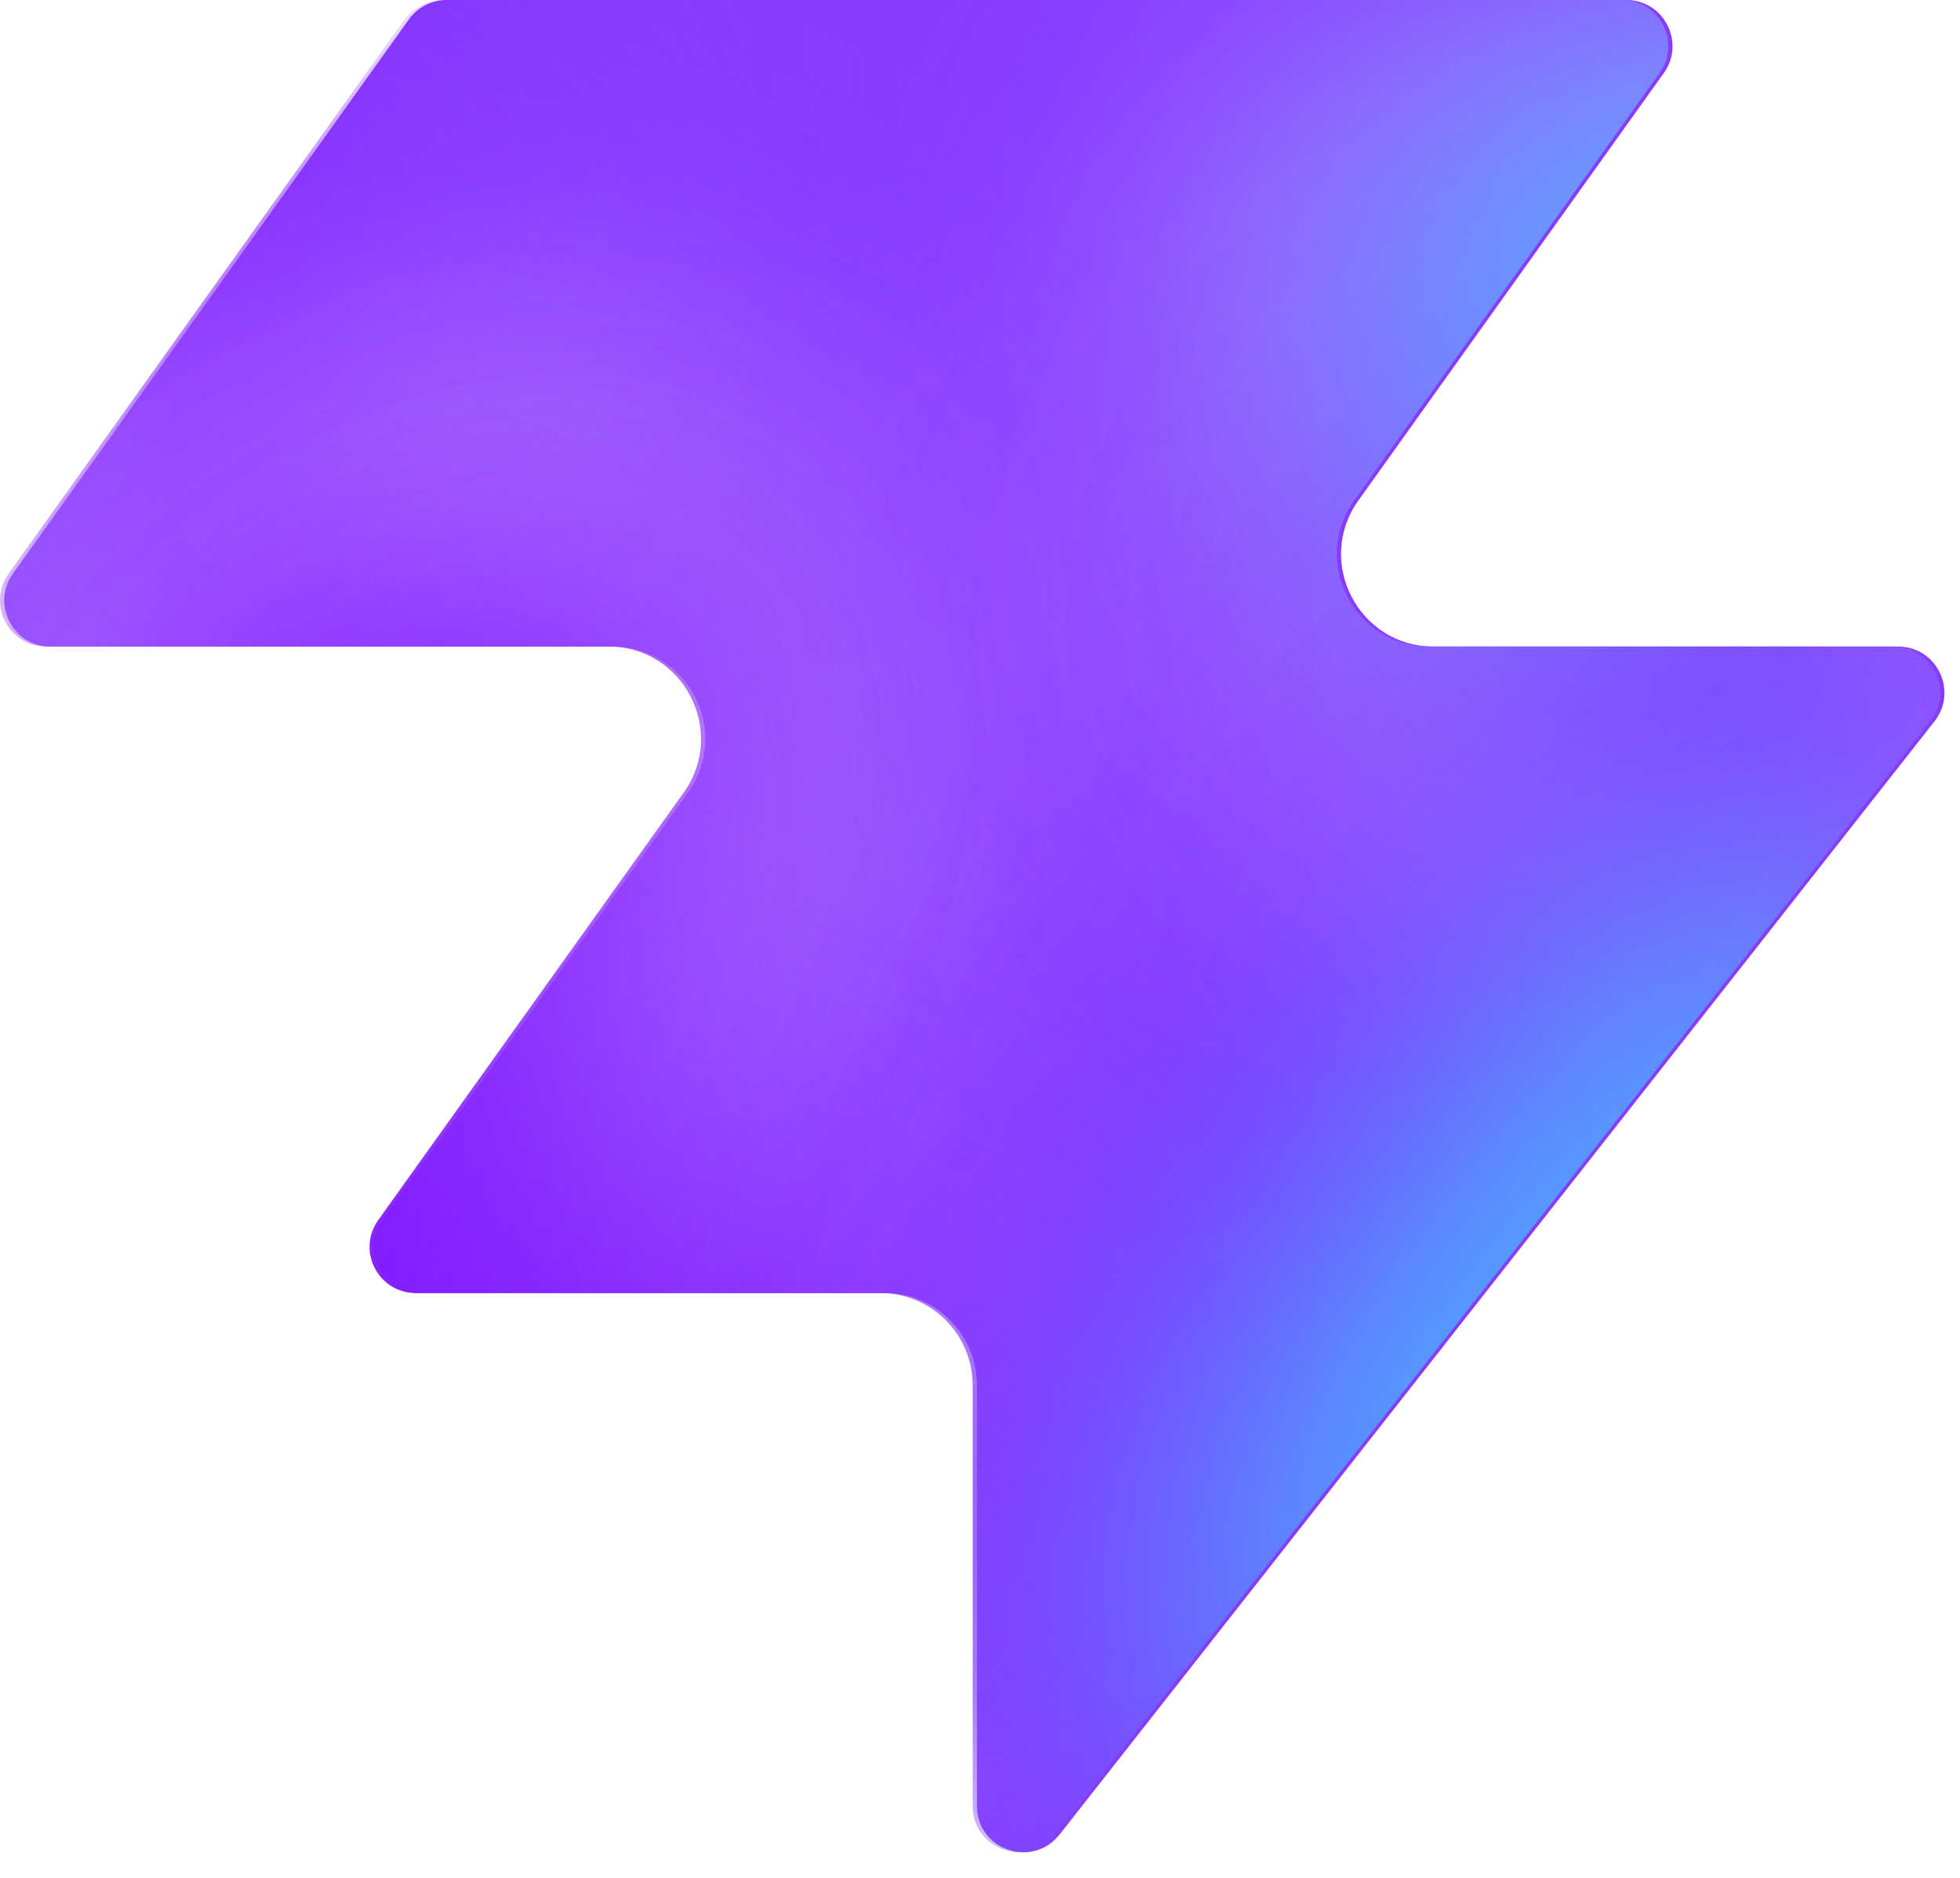
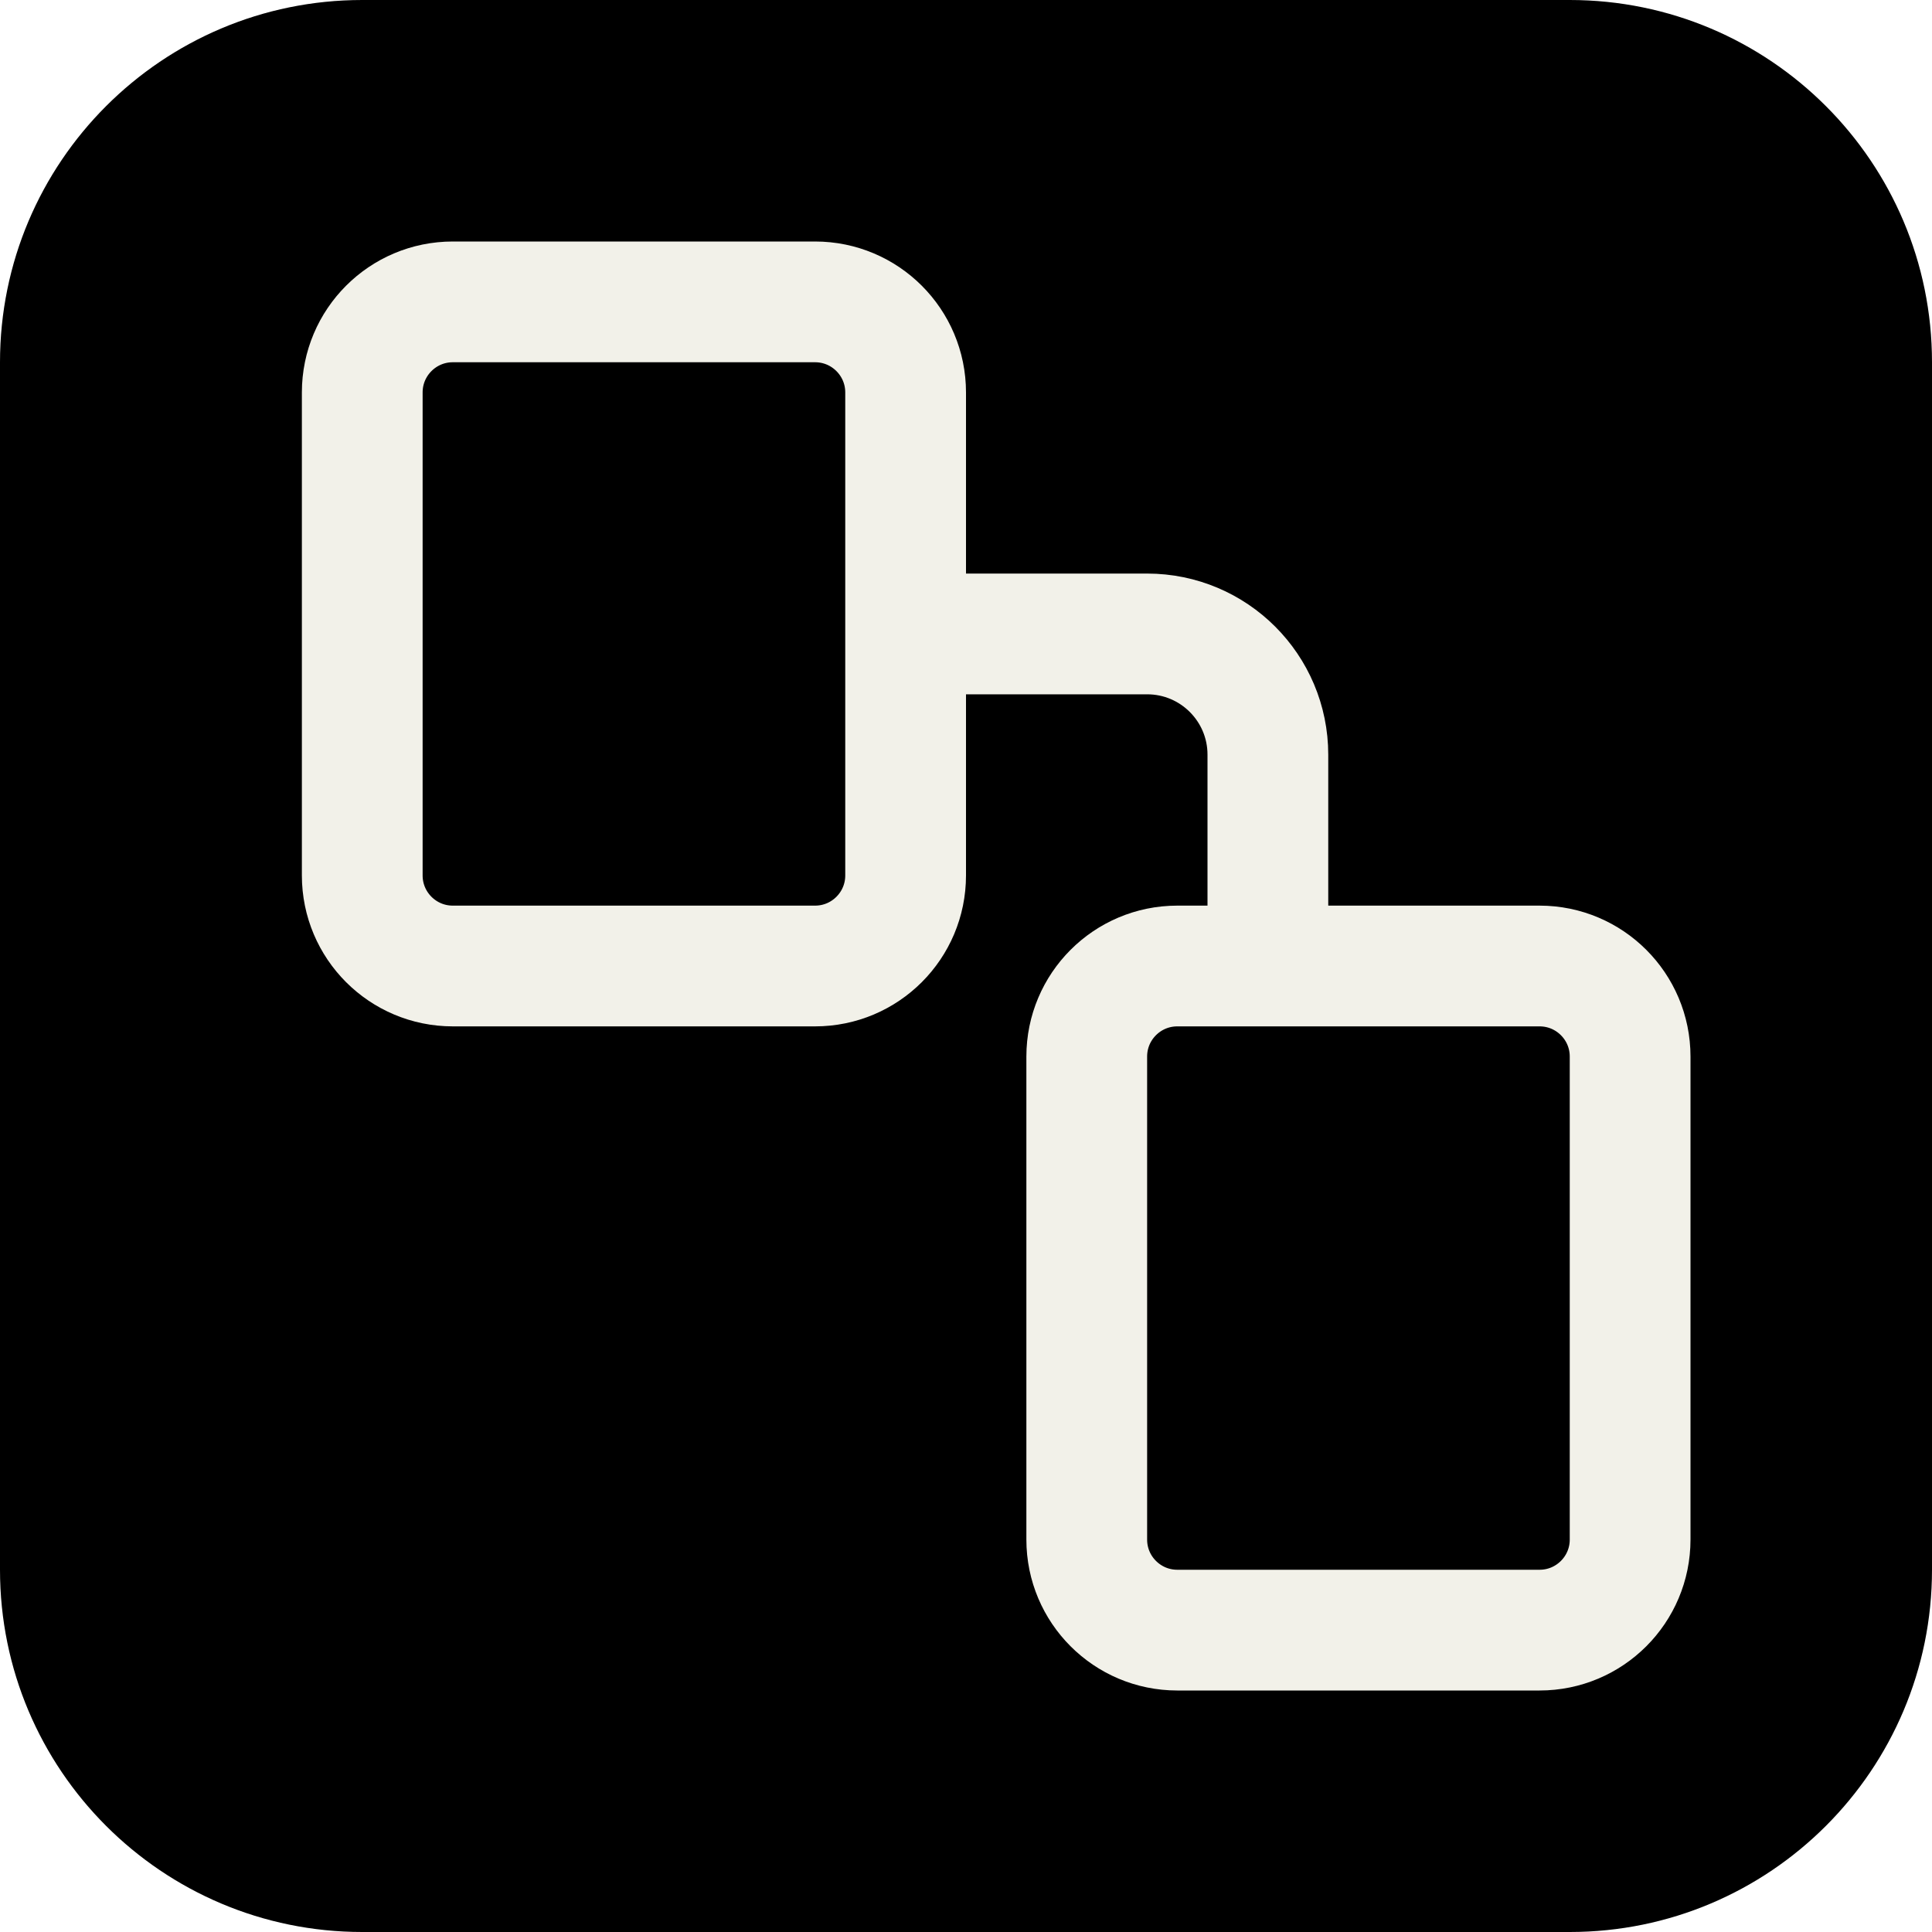
- <svg xmlns="http://www.w3.org/2000/svg" width="48" height="46" fill="none" viewBox="0 0 48 46">
-   <path fill="#863bff" d="M25.946 44.938c-.664.845-2.021.375-2.021-.698V33.937a2.26 2.26 0 0 0-2.262-2.262H10.287c-.92 0-1.456-1.04-.92-1.788l7.48-10.471c1.07-1.497 0-3.578-1.842-3.578H1.237c-.92 0-1.456-1.04-.92-1.788L10.013.474c.214-.297.556-.474.92-.474h28.894c.92 0 1.456 1.04.92 1.788l-7.48 10.471c-1.07 1.498 0 3.579 1.842 3.579h11.377c.943 0 1.473 1.088.89 1.83L25.947 44.94z" style="fill:#863bff;fill:color(display-p3 .525 .23 1);fill-opacity:1" />
-   <mask id="a" width="48" height="46" x="0" y="0" maskUnits="userSpaceOnUse" style="mask-type:alpha">
-     <path fill="#000" d="M25.842 44.938c-.664.844-2.021.375-2.021-.698V33.937a2.26 2.26 0 0 0-2.262-2.262H10.183c-.92 0-1.456-1.04-.92-1.788l7.48-10.471c1.07-1.498 0-3.579-1.842-3.579H1.133c-.92 0-1.456-1.04-.92-1.787L9.91.473c.214-.297.556-.474.92-.474h28.894c.92 0 1.456 1.04.92 1.788l-7.48 10.471c-1.07 1.498 0 3.578 1.842 3.578h11.377c.943 0 1.473 1.088.89 1.832L25.843 44.94z" style="fill:#000;fill-opacity:1" />
-   </mask>
-   <g mask="url(#a)">
-     <g filter="url(#b)">
-       <ellipse cx="5.508" cy="14.704" fill="#ede6ff" rx="5.508" ry="14.704" style="fill:#ede6ff;fill:color(display-p3 .927 .903 1);fill-opacity:1" transform="matrix(.00324 1 1 -.00324 -4.47 31.516)" />
-     </g>
-     <g filter="url(#c)">
-       <ellipse cx="10.399" cy="29.851" fill="#ede6ff" rx="10.399" ry="29.851" style="fill:#ede6ff;fill:color(display-p3 .927 .903 1);fill-opacity:1" transform="matrix(.00324 1 1 -.00324 -39.328 7.883)" />
-     </g>
-     <g filter="url(#d)">
-       <ellipse cx="5.508" cy="30.487" fill="#7e14ff" rx="5.508" ry="30.487" style="fill:#7e14ff;fill:color(display-p3 .492 .077 1);fill-opacity:1" transform="rotate(89.814 -25.913 -14.639)scale(1 -1)" />
-     </g>
-     <g filter="url(#e)">
-       <ellipse cx="5.508" cy="30.599" fill="#7e14ff" rx="5.508" ry="30.599" style="fill:#7e14ff;fill:color(display-p3 .492 .077 1);fill-opacity:1" transform="rotate(89.814 -32.644 -3.334)scale(1 -1)" />
-     </g>
-     <g filter="url(#f)">
-       <ellipse cx="5.508" cy="30.599" fill="#7e14ff" rx="5.508" ry="30.599" style="fill:#7e14ff;fill:color(display-p3 .492 .077 1);fill-opacity:1" transform="matrix(.00324 1 1 -.00324 -34.34 30.47)" />
-     </g>
-     <g filter="url(#g)">
-       <ellipse cx="14.072" cy="22.078" fill="#ede6ff" rx="14.072" ry="22.078" style="fill:#ede6ff;fill:color(display-p3 .927 .903 1);fill-opacity:1" transform="rotate(93.35 24.506 48.493)scale(-1 1)" />
-     </g>
-     <g filter="url(#h)">
-       <ellipse cx="3.47" cy="21.501" fill="#7e14ff" rx="3.47" ry="21.501" style="fill:#7e14ff;fill:color(display-p3 .492 .077 1);fill-opacity:1" transform="rotate(89.009 28.708 47.59)scale(-1 1)" />
-     </g>
-     <g filter="url(#i)">
-       <ellipse cx="3.47" cy="21.501" fill="#7e14ff" rx="3.47" ry="21.501" style="fill:#7e14ff;fill:color(display-p3 .492 .077 1);fill-opacity:1" transform="rotate(89.009 28.708 47.59)scale(-1 1)" />
-     </g>
-     <g filter="url(#j)">
-       <ellipse cx=".387" cy="8.972" fill="#7e14ff" rx="4.407" ry="29.108" style="fill:#7e14ff;fill:color(display-p3 .492 .077 1);fill-opacity:1" transform="rotate(39.51 .387 8.972)" />
-     </g>
-     <g filter="url(#k)">
-       <ellipse cx="47.523" cy="-6.092" fill="#7e14ff" rx="4.407" ry="29.108" style="fill:#7e14ff;fill:color(display-p3 .492 .077 1);fill-opacity:1" transform="rotate(37.892 47.523 -6.092)" />
-     </g>
-     <g filter="url(#l)">
-       <ellipse cx="41.412" cy="6.333" fill="#47bfff" rx="5.971" ry="9.665" style="fill:#47bfff;fill:color(display-p3 .28 .748 1);fill-opacity:1" transform="rotate(37.892 41.412 6.333)" />
-     </g>
-     <g filter="url(#m)">
-       <ellipse cx="-1.879" cy="38.332" fill="#7e14ff" rx="4.407" ry="29.108" style="fill:#7e14ff;fill:color(display-p3 .492 .077 1);fill-opacity:1" transform="rotate(37.892 -1.88 38.332)" />
-     </g>
-     <g filter="url(#n)">
-       <ellipse cx="-1.879" cy="38.332" fill="#7e14ff" rx="4.407" ry="29.108" style="fill:#7e14ff;fill:color(display-p3 .492 .077 1);fill-opacity:1" transform="rotate(37.892 -1.88 38.332)" />
-     </g>
-     <g filter="url(#o)">
-       <ellipse cx="35.651" cy="29.907" fill="#7e14ff" rx="4.407" ry="29.108" style="fill:#7e14ff;fill:color(display-p3 .492 .077 1);fill-opacity:1" transform="rotate(37.892 35.651 29.907)" />
-     </g>
-     <g filter="url(#p)">
-       <ellipse cx="38.418" cy="32.4" fill="#47bfff" rx="5.971" ry="15.297" style="fill:#47bfff;fill:color(display-p3 .28 .748 1);fill-opacity:1" transform="rotate(37.892 38.418 32.4)" />
-     </g>
+ <svg xmlns="http://www.w3.org/2000/svg" viewBox="0 0 32 32">
+   <rect width="32" height="32" rx="6" fill="#000" />
+   <g fill="none" stroke="#F2F1E9" stroke-width="2">
+     <rect x="6" y="5" width="9" height="11" rx="1.5" />
+     <rect x="18" y="16" width="9" height="11" rx="1.5" />
+     <path d="M15 10.5h4a2 2 0 0 1 2 2V16" />
  </g>
-   <defs>
-     <filter id="b" width="60.045" height="41.654" x="-19.77" y="16.149" color-interpolation-filters="sRGB" filterUnits="userSpaceOnUse">
-       <feFlood flood-opacity="0" result="BackgroundImageFix" />
-       <feBlend in="SourceGraphic" in2="BackgroundImageFix" result="shape" />
-       <feGaussianBlur result="effect1_foregroundBlur_2002_17158" stdDeviation="7.659" />
-     </filter>
-     <filter id="c" width="90.34" height="51.437" x="-54.613" y="-7.533" color-interpolation-filters="sRGB" filterUnits="userSpaceOnUse">
-       <feFlood flood-opacity="0" result="BackgroundImageFix" />
-       <feBlend in="SourceGraphic" in2="BackgroundImageFix" result="shape" />
-       <feGaussianBlur result="effect1_foregroundBlur_2002_17158" stdDeviation="7.659" />
-     </filter>
-     <filter id="d" width="79.355" height="29.4" x="-49.64" y="2.03" color-interpolation-filters="sRGB" filterUnits="userSpaceOnUse">
-       <feFlood flood-opacity="0" result="BackgroundImageFix" />
-       <feBlend in="SourceGraphic" in2="BackgroundImageFix" result="shape" />
-       <feGaussianBlur result="effect1_foregroundBlur_2002_17158" stdDeviation="4.596" />
-     </filter>
-     <filter id="e" width="79.579" height="29.4" x="-45.045" y="20.029" color-interpolation-filters="sRGB" filterUnits="userSpaceOnUse">
-       <feFlood flood-opacity="0" result="BackgroundImageFix" />
-       <feBlend in="SourceGraphic" in2="BackgroundImageFix" result="shape" />
-       <feGaussianBlur result="effect1_foregroundBlur_2002_17158" stdDeviation="4.596" />
-     </filter>
-     <filter id="f" width="79.579" height="29.4" x="-43.513" y="21.178" color-interpolation-filters="sRGB" filterUnits="userSpaceOnUse">
-       <feFlood flood-opacity="0" result="BackgroundImageFix" />
-       <feBlend in="SourceGraphic" in2="BackgroundImageFix" result="shape" />
-       <feGaussianBlur result="effect1_foregroundBlur_2002_17158" stdDeviation="4.596" />
-     </filter>
-     <filter id="g" width="74.749" height="58.852" x="15.756" y="-17.901" color-interpolation-filters="sRGB" filterUnits="userSpaceOnUse">
-       <feFlood flood-opacity="0" result="BackgroundImageFix" />
-       <feBlend in="SourceGraphic" in2="BackgroundImageFix" result="shape" />
-       <feGaussianBlur result="effect1_foregroundBlur_2002_17158" stdDeviation="7.659" />
-     </filter>
-     <filter id="h" width="61.377" height="25.362" x="23.548" y="2.284" color-interpolation-filters="sRGB" filterUnits="userSpaceOnUse">
-       <feFlood flood-opacity="0" result="BackgroundImageFix" />
-       <feBlend in="SourceGraphic" in2="BackgroundImageFix" result="shape" />
-       <feGaussianBlur result="effect1_foregroundBlur_2002_17158" stdDeviation="4.596" />
-     </filter>
-     <filter id="i" width="61.377" height="25.362" x="23.548" y="2.284" color-interpolation-filters="sRGB" filterUnits="userSpaceOnUse">
-       <feFlood flood-opacity="0" result="BackgroundImageFix" />
-       <feBlend in="SourceGraphic" in2="BackgroundImageFix" result="shape" />
-       <feGaussianBlur result="effect1_foregroundBlur_2002_17158" stdDeviation="4.596" />
-     </filter>
-     <filter id="j" width="56.045" height="63.649" x="-27.636" y="-22.853" color-interpolation-filters="sRGB" filterUnits="userSpaceOnUse">
-       <feFlood flood-opacity="0" result="BackgroundImageFix" />
-       <feBlend in="SourceGraphic" in2="BackgroundImageFix" result="shape" />
-       <feGaussianBlur result="effect1_foregroundBlur_2002_17158" stdDeviation="4.596" />
-     </filter>
-     <filter id="k" width="54.814" height="64.646" x="20.116" y="-38.415" color-interpolation-filters="sRGB" filterUnits="userSpaceOnUse">
-       <feFlood flood-opacity="0" result="BackgroundImageFix" />
-       <feBlend in="SourceGraphic" in2="BackgroundImageFix" result="shape" />
-       <feGaussianBlur result="effect1_foregroundBlur_2002_17158" stdDeviation="4.596" />
-     </filter>
-     <filter id="l" width="33.541" height="35.313" x="24.641" y="-11.323" color-interpolation-filters="sRGB" filterUnits="userSpaceOnUse">
-       <feFlood flood-opacity="0" result="BackgroundImageFix" />
-       <feBlend in="SourceGraphic" in2="BackgroundImageFix" result="shape" />
-       <feGaussianBlur result="effect1_foregroundBlur_2002_17158" stdDeviation="4.596" />
-     </filter>
-     <filter id="m" width="54.814" height="64.646" x="-29.286" y="6.009" color-interpolation-filters="sRGB" filterUnits="userSpaceOnUse">
-       <feFlood flood-opacity="0" result="BackgroundImageFix" />
-       <feBlend in="SourceGraphic" in2="BackgroundImageFix" result="shape" />
-       <feGaussianBlur result="effect1_foregroundBlur_2002_17158" stdDeviation="4.596" />
-     </filter>
-     <filter id="n" width="54.814" height="64.646" x="-29.286" y="6.009" color-interpolation-filters="sRGB" filterUnits="userSpaceOnUse">
-       <feFlood flood-opacity="0" result="BackgroundImageFix" />
-       <feBlend in="SourceGraphic" in2="BackgroundImageFix" result="shape" />
-       <feGaussianBlur result="effect1_foregroundBlur_2002_17158" stdDeviation="4.596" />
-     </filter>
-     <filter id="o" width="54.814" height="64.646" x="8.244" y="-2.416" color-interpolation-filters="sRGB" filterUnits="userSpaceOnUse">
-       <feFlood flood-opacity="0" result="BackgroundImageFix" />
-       <feBlend in="SourceGraphic" in2="BackgroundImageFix" result="shape" />
-       <feGaussianBlur result="effect1_foregroundBlur_2002_17158" stdDeviation="4.596" />
-     </filter>
-     <filter id="p" width="39.409" height="43.623" x="18.713" y="10.588" color-interpolation-filters="sRGB" filterUnits="userSpaceOnUse">
-       <feFlood flood-opacity="0" result="BackgroundImageFix" />
-       <feBlend in="SourceGraphic" in2="BackgroundImageFix" result="shape" />
-       <feGaussianBlur result="effect1_foregroundBlur_2002_17158" stdDeviation="4.596" />
-     </filter>
-   </defs>
</svg>
